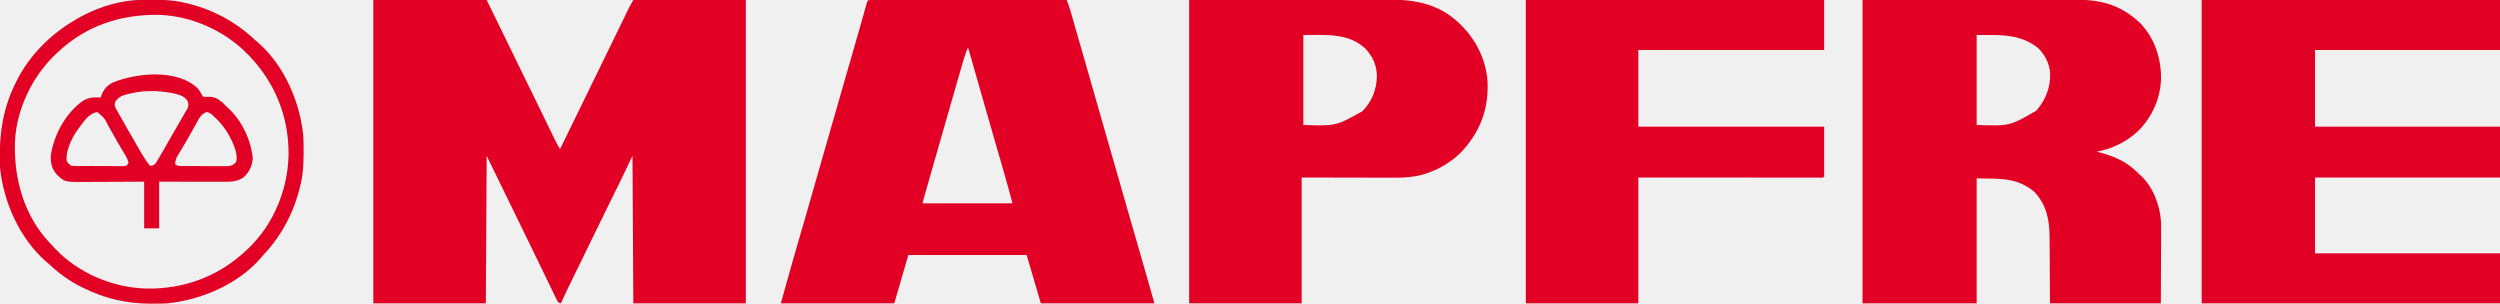
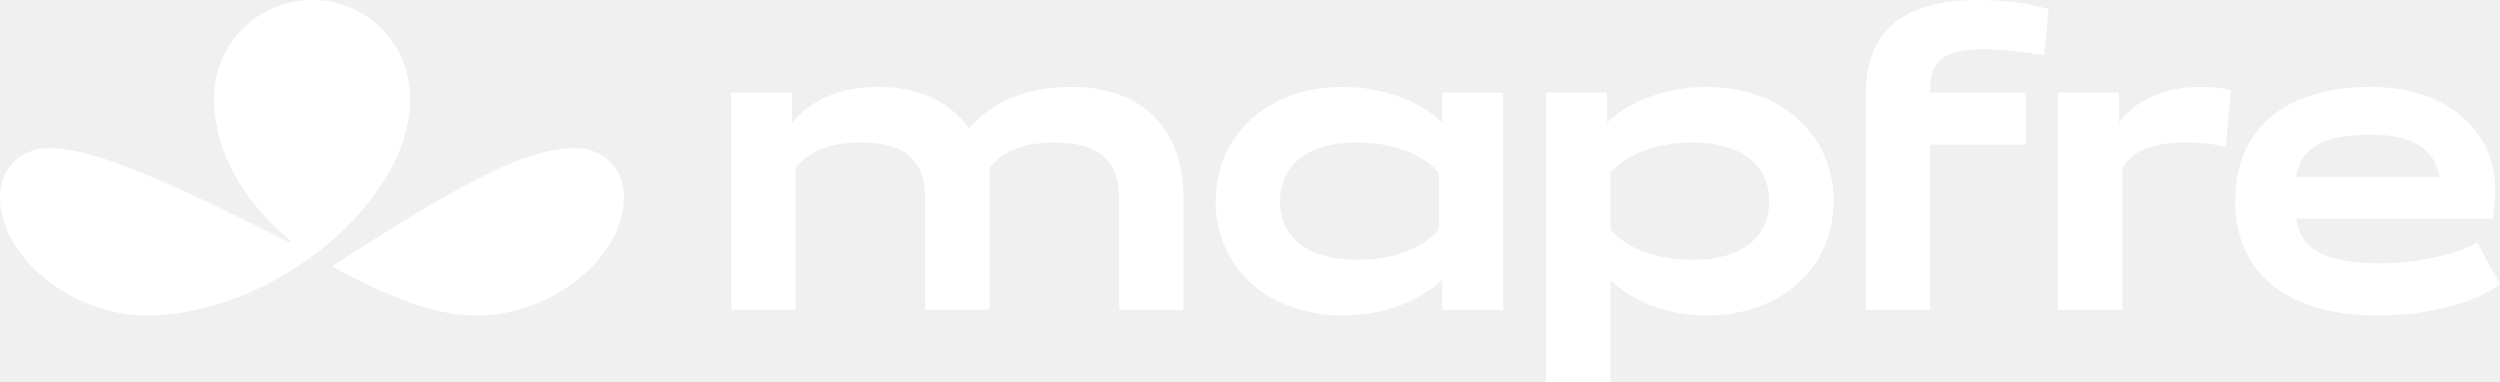
- <svg xmlns="http://www.w3.org/2000/svg" version="1.1" width="3000" height="364">
-   <path d="M0 0 C44.88 0 89.76 0 136 0 C148.669 25.89 161.337 51.78 173.969 77.688 C177.465 84.856 180.965 92.023 184.469 99.188 C185.16 100.6 185.16 100.6 185.865 102.042 C188.183 106.782 190.501 111.521 192.82 116.261 C197.384 125.59 201.938 134.923 206.473 144.266 C207.35 146.071 208.226 147.876 209.103 149.681 C210.742 153.055 212.378 156.431 214.012 159.807 C214.75 161.327 215.488 162.847 216.227 164.367 C216.552 165.041 216.877 165.715 217.212 166.409 C219.307 170.714 221.587 174.865 224 179 C234.676 157.171 245.35 135.341 256 113.5 C263.905 97.288 271.822 81.082 279.75 64.88 C284.409 55.355 289.06 45.826 293.695 36.289 C295.066 33.471 296.437 30.653 297.808 27.835 C298.676 26.049 299.544 24.262 300.41 22.474 C301.607 20.005 302.807 17.538 304.008 15.07 C304.355 14.353 304.702 13.635 305.059 12.895 C305.389 12.219 305.719 11.542 306.059 10.844 C306.339 10.267 306.619 9.69 306.908 9.095 C308.514 6.014 310.276 3.017 312 0 C356.55 0 401.1 0 447 0 C447 120.12 447 240.24 447 364 C402.45 364 357.9 364 312 364 C311.505 276.385 311.505 276.385 311 187 C307.04 195.25 303.08 203.5 299 212 C296.944 216.226 294.885 220.449 292.809 224.664 C292.3 225.699 291.792 226.734 291.268 227.8 C290.203 229.968 289.137 232.136 288.071 234.304 C285.225 240.09 282.384 245.877 279.543 251.664 C278.979 252.813 278.415 253.962 277.834 255.145 C272.201 266.621 266.6 278.112 261.009 289.608 C256.746 298.369 252.473 307.125 248.188 315.875 C247.693 316.885 247.198 317.895 246.689 318.936 C244.284 323.848 241.878 328.758 239.47 333.668 C234.539 343.731 229.687 353.821 225 364 C222 363 222 363 220.818 361.206 C220.438 360.42 220.058 359.634 219.666 358.824 C219.226 357.927 218.787 357.03 218.334 356.107 C217.863 355.12 217.392 354.134 216.906 353.117 C216.407 352.093 215.909 351.069 215.395 350.013 C213.754 346.639 212.127 343.257 210.5 339.875 C209.362 337.528 208.223 335.182 207.083 332.835 C204.786 328.106 202.495 323.373 200.208 318.639 C197.449 312.925 194.677 307.218 191.895 301.516 C191.508 300.723 191.121 299.93 190.722 299.113 C189.961 297.553 189.2 295.993 188.438 294.433 C186.92 291.321 185.405 288.206 183.889 285.092 C178.275 273.554 172.638 262.026 167 250.5 C158.893 233.926 150.801 217.343 142.725 200.754 C142.344 199.973 141.964 199.191 141.572 198.386 C140.864 196.932 140.156 195.478 139.449 194.024 C137.737 190.506 137.737 190.506 136 187 C135.67 245.41 135.34 303.82 135 364 C90.45 364 45.9 364 0 364 C0 243.88 0 123.76 0 0 Z " fill="#E20025" transform="translate(448,0)" />
-   <path d="M0 0 C0.923 0.003 1.846 0.006 2.797 0.009 C3.77 0.008 4.743 0.007 5.745 0.006 C9.031 0.005 12.317 0.01 15.603 0.016 C17.948 0.016 20.293 0.016 22.638 0.015 C29.026 0.015 35.414 0.021 41.802 0.028 C47.795 0.033 53.788 0.034 59.781 0.035 C71.655 0.038 83.528 0.044 95.402 0.054 C106.939 0.063 118.475 0.07 130.012 0.074 C130.723 0.074 131.433 0.075 132.166 0.075 C135.73 0.076 139.295 0.078 142.86 0.079 C172.454 0.089 202.048 0.107 231.642 0.129 C232.117 1.378 232.591 2.627 233.064 3.877 C233.328 4.573 233.592 5.269 233.864 5.985 C235.119 9.443 236.129 12.962 237.14 16.497 C237.372 17.301 237.605 18.104 237.844 18.931 C238.614 21.597 239.38 24.263 240.146 26.93 C240.697 28.842 241.249 30.754 241.801 32.666 C243.293 37.841 244.782 43.016 246.27 48.192 C247.527 52.564 248.787 56.936 250.046 61.307 C259.157 92.928 268.208 124.566 277.234 156.211 C285.77 186.138 294.375 216.045 303.017 245.942 C311.288 274.56 319.546 303.182 327.733 331.825 C328.388 334.115 329.043 336.404 329.698 338.694 C330.701 342.198 331.703 345.703 332.703 349.209 C333.237 351.079 333.772 352.949 334.307 354.819 C334.618 355.911 334.929 357.004 335.25 358.129 C335.521 359.078 335.792 360.027 336.071 361.004 C336.642 363.129 336.642 363.129 336.642 364.129 C291.762 364.129 246.882 364.129 200.642 364.129 C195.032 344.989 189.422 325.849 183.642 306.129 C136.782 306.129 89.922 306.129 41.642 306.129 C33.722 333.354 33.722 333.354 25.642 361.129 C25.312 362.119 24.982 363.109 24.642 364.129 C-20.238 364.129 -65.118 364.129 -111.358 364.129 C-95.591 307.817 -95.591 307.817 -89.586 287.277 C-87.502 280.146 -85.429 273.011 -83.358 265.875 C-83.131 265.091 -82.903 264.306 -82.668 263.498 C-75.88 240.097 -69.213 216.663 -62.529 193.233 C-52.212 157.067 -41.862 120.912 -31.374 84.796 C-30.313 81.14 -29.251 77.484 -28.19 73.828 C-27.885 72.778 -27.885 72.778 -27.574 71.706 C-24.519 61.174 -21.496 50.633 -18.495 40.086 C-18.302 39.41 -18.11 38.733 -17.911 38.037 C-15.939 31.109 -13.972 24.181 -12.013 17.25 C-11.403 15.102 -10.793 12.953 -10.183 10.805 C-9.908 9.827 -9.633 8.849 -9.35 7.841 C-9.099 6.962 -8.849 6.083 -8.591 5.177 C-8.376 4.414 -8.16 3.65 -7.938 2.864 C-6.616 -1.093 -3.699 0.009 0 0 Z M112.642 58.129 C110.279 64.188 108.338 70.288 106.536 76.535 C106.228 77.597 105.919 78.658 105.601 79.751 C104.549 83.376 103.501 87.003 102.454 90.629 C102.083 91.911 101.712 93.192 101.341 94.474 C92.527 124.902 83.835 155.365 75.131 185.824 C74.578 187.759 74.025 189.694 73.472 191.629 C71.346 199.067 69.222 206.505 67.098 213.944 C66.441 216.247 65.783 218.55 65.126 220.853 C64.219 224.027 63.313 227.202 62.407 230.378 C62.006 231.781 62.006 231.781 61.597 233.213 C61.352 234.071 61.108 234.929 60.856 235.813 C60.644 236.555 60.432 237.297 60.214 238.061 C59.657 240.075 59.149 242.102 58.642 244.129 C94.282 244.129 129.922 244.129 166.642 244.129 C162.526 228.842 158.401 213.598 153.944 198.413 C151.662 190.623 149.389 182.83 147.122 175.035 C146.914 174.319 146.705 173.602 146.49 172.863 C140.132 150.995 133.892 129.091 127.642 107.192 C127.35 106.169 127.058 105.146 126.757 104.093 C123.617 93.091 120.477 82.089 117.34 71.086 C116.109 66.767 114.876 62.448 113.642 58.129 C113.312 58.129 112.982 58.129 112.642 58.129 Z " fill="#E20024" transform="translate(1048.358,-0.1290813)" />
-   <path d="M0 0 C45.561 -0.062 91.121 -0.124 138.062 -0.188 C152.439 -0.215 166.816 -0.242 181.629 -0.27 C199.208 -0.284 199.208 -0.284 207.442 -0.286 C213.183 -0.289 218.924 -0.3 224.665 -0.317 C231.295 -0.336 237.925 -0.344 244.556 -0.34 C247.943 -0.339 251.331 -0.343 254.718 -0.358 C286.035 -0.487 309.724 5.621 333.062 27.625 C350.221 45.215 358.279 69.291 358.247 93.527 C357.915 117.291 347.769 140.18 331 157 C316.923 170.101 299.917 178.557 281 182 C281.558 182.14 282.115 182.28 282.69 182.424 C302.118 187.389 317.928 194.167 332 209 C332.495 209.428 332.99 209.856 333.5 210.297 C348.342 223.627 356.887 245.986 358.167 265.554 C358.417 272.554 358.345 279.556 358.293 286.559 C358.289 288.549 358.285 290.539 358.284 292.529 C358.268 299.832 358.226 307.135 358.188 314.438 C358.126 330.793 358.064 347.149 358 364 C314.11 364 270.22 364 225 364 C224.688 315.75 224.688 315.75 224.612 300.577 C224.575 296.045 224.575 296.045 224.535 291.514 C224.519 289.513 224.509 287.511 224.503 285.51 C224.434 264.082 221.225 246.15 206 230 C184.574 212.646 166.153 214.788 137 214 C137 263.5 137 313 137 364 C91.79 364 46.58 364 0 364 C0 243.88 0 123.76 0 0 Z M137 42 C137 77.64 137 113.28 137 150 C176.702 151.266 176.702 151.266 208.461 132.863 C219.818 120.056 225.391 105.574 225.215 88.379 C224.442 76.228 218.918 65.244 210 57 C187.858 40.175 164.411 42 137 42 Z " fill="#E20024" transform="translate(2235,0)" />
-   <path d="M0 0 C118.14 0 236.28 0 358 0 C358 19.8 358 39.6 358 60 C284.74 60 211.48 60 136 60 C136 90.36 136 120.72 136 152 C209.26 152 282.52 152 358 152 C358 172.13 358 192.26 358 213 C284.74 213 211.48 213 136 213 C136 243.03 136 273.06 136 304 C209.26 304 282.52 304 358 304 C358 323.8 358 343.6 358 364 C239.86 364 121.72 364 0 364 C0 243.88 0 123.76 0 0 Z " fill="#E10025" transform="translate(2642,0)" />
-   <path d="M0 0 C64.845 -0.093 64.845 -0.093 131 -0.188 C144.637 -0.215 158.274 -0.242 172.324 -0.27 C189.01 -0.284 189.01 -0.284 196.827 -0.286 C202.273 -0.289 207.719 -0.3 213.165 -0.317 C219.457 -0.336 225.749 -0.344 232.041 -0.34 C235.255 -0.339 238.468 -0.343 241.681 -0.358 C271.593 -0.488 299.224 5.242 322 26 C322.474 26.432 322.948 26.863 323.436 27.308 C343.463 45.785 356.72 71.614 358.105 99.082 C359.242 131.329 349.061 158.138 327.164 181.766 C315.037 194.287 299.281 203.694 282.625 208.75 C281.978 208.949 281.331 209.148 280.665 209.353 C269.644 212.489 258.341 213.3 246.936 213.227 C245.695 213.227 244.455 213.228 243.176 213.228 C239.214 213.226 235.252 213.211 231.289 213.195 C228.821 213.192 226.353 213.19 223.885 213.189 C214.799 213.179 205.712 213.151 196.625 213.125 C166.121 213.063 166.121 213.063 135 213 C135 262.83 135 312.66 135 364 C90.45 364 45.9 364 0 364 C0 243.88 0 123.76 0 0 Z M137 42 C137 77.64 137 113.28 137 150 C176.254 151.198 176.254 151.198 207.865 133.469 C218.952 122.31 225.016 107.481 225.25 91.812 C225.129 78.53 220.569 67.979 211.539 58.391 C191.097 39.144 163.179 42 137 42 Z " fill="#E20024" transform="translate(1427,0)" />
-   <path d="M0 0 C118.14 0 236.28 0 358 0 C358 19.8 358 39.6 358 60 C284.41 60 210.82 60 135 60 C135 90.36 135 120.72 135 152 C208.59 152 282.18 152 358 152 C358 171.8 358 191.6 358 212 C356.149 213.851 353.523 213.123 351.06 213.129 C349.769 213.125 349.769 213.125 348.452 213.12 C347.091 213.122 347.091 213.122 345.702 213.123 C342.637 213.125 339.572 213.119 336.508 213.114 C334.32 213.113 332.133 213.113 329.946 213.114 C323.987 213.114 318.029 213.108 312.07 213.101 C305.851 213.095 299.632 213.095 293.412 213.093 C282.967 213.091 272.521 213.084 262.076 213.075 C251.315 213.066 240.554 213.059 229.794 213.055 C229.124 213.055 228.454 213.054 227.765 213.054 C221.94 213.052 216.116 213.05 210.292 213.048 C185.194 213.038 160.097 213.018 135 213 C135 262.83 135 312.66 135 364 C90.45 364 45.9 364 0 364 C0 243.88 0 123.76 0 0 Z " fill="#E20024" transform="translate(1831,0)" />
-   <path d="M0 0 C1.172 -0.011 1.172 -0.011 2.367 -0.021 C4.873 -0.039 7.38 -0.045 9.887 -0.047 C11.17 -0.048 11.17 -0.048 12.479 -0.049 C24.766 -0.033 36.578 0.321 48.574 3.203 C49.701 3.453 49.701 3.453 50.85 3.707 C82.367 10.734 111.193 25.989 134.574 48.203 C135.944 49.376 137.318 50.544 138.699 51.703 C169.869 79.016 188.991 123.454 192.574 164.203 C192.916 170.095 192.916 175.991 192.887 181.891 C192.885 182.681 192.882 183.471 192.88 184.284 C192.827 196.474 192.341 208.285 189.574 220.203 C189.276 221.511 189.276 221.511 188.972 222.845 C181.589 254.287 166.839 282.768 144.574 306.203 C143.401 307.572 142.234 308.947 141.074 310.328 C113.819 341.432 70.081 360.019 29.574 364.203 C23.455 364.579 17.328 364.593 11.199 364.578 C10.367 364.578 9.534 364.577 8.676 364.576 C-19.417 364.492 -45.176 358.52 -70.426 346.203 C-71.074 345.891 -71.721 345.58 -72.389 345.259 C-87.21 338.047 -100.458 328.509 -112.426 317.203 C-113.755 316.074 -115.088 314.948 -116.426 313.828 C-147.995 286.118 -167.317 242.465 -171.426 201.203 C-171.582 198.453 -171.635 195.707 -171.664 192.953 C-171.674 192.186 -171.684 191.418 -171.694 190.628 C-172.017 158.698 -167.526 130.109 -153.426 101.203 C-153.114 100.555 -152.803 99.908 -152.481 99.24 C-135.52 64.384 -106.545 36.984 -72.426 19.203 C-71.822 18.887 -71.218 18.572 -70.596 18.247 C-49.096 7.196 -24.252 0.146 0 0 Z M-102.426 63.203 C-102.927 63.672 -103.429 64.141 -103.945 64.624 C-132.85 91.789 -151.885 131.371 -153.552 171.22 C-154.591 215.572 -142.655 258.848 -111.664 291.803 C-110.728 292.782 -109.789 293.758 -108.847 294.731 C-107.412 296.217 -106.001 297.723 -104.59 299.23 C-77.117 328.129 -36.283 345.156 3.352 346.484 C49.41 347.388 91.087 331.936 124.574 300.203 C125.469 299.361 126.363 298.52 127.285 297.652 C157.195 268.706 174.064 227.268 174.86 185.881 C175.217 141.143 159.31 100.638 128.574 68.203 C127.732 67.309 126.891 66.414 126.023 65.492 C98.477 37.029 57.935 18.969 18.273 18 C-27.374 17.487 -68.969 31.439 -102.426 63.203 Z " fill="#E20024" transform="translate(171.4258,-0.203125)" />
-   <path d="M0 0 C1.865 2.117 3.12 4.156 4.445 6.637 C5.504 8.642 5.504 8.642 6.883 10.137 C10.304 10.536 10.304 10.536 12.652 10.254 C19.611 9.888 24.938 12.815 30.008 17.324 C31.645 18.916 33.271 20.519 34.883 22.137 C35.561 22.755 36.239 23.374 36.938 24.012 C53.406 39.356 63.963 61.936 66.195 84.262 C65.46 93.378 61.856 101.152 54.883 107.137 C47.952 111.669 41.406 112.287 33.237 112.25 C32.378 112.25 31.519 112.251 30.634 112.251 C27.804 112.25 24.974 112.242 22.145 112.234 C20.179 112.233 18.213 112.231 16.247 112.23 C11.08 112.226 5.913 112.216 0.746 112.205 C-5.457 112.193 -11.661 112.189 -17.864 112.183 C-27.282 112.173 -36.699 112.154 -46.117 112.137 C-46.117 130.617 -46.117 149.097 -46.117 168.137 C-52.057 168.137 -57.997 168.137 -64.117 168.137 C-64.117 149.657 -64.117 131.177 -64.117 112.137 C-70.354 112.172 -76.59 112.206 -83.016 112.242 C-86.98 112.258 -90.945 112.272 -94.91 112.283 C-101.195 112.301 -107.48 112.322 -113.765 112.363 C-118.836 112.396 -123.906 112.414 -128.976 112.421 C-130.905 112.427 -132.834 112.438 -134.763 112.454 C-159.496 112.654 -159.496 112.654 -169.203 103.324 C-175.177 96.497 -176.632 89.044 -176.117 80.137 C-172.249 55.65 -158.469 30.369 -138.324 15.578 C-131.11 10.866 -124.615 10.754 -116.117 11.137 C-115.911 10.312 -115.705 9.487 -115.492 8.637 C-112.737 1.625 -108.705 -3.319 -101.93 -6.707 C-73.059 -18.576 -24.733 -23.271 0 0 Z M-85.242 7.449 C-86.308 7.732 -86.308 7.732 -87.395 8.02 C-92.165 9.433 -94.963 11.307 -98.117 15.137 C-99.561 18.31 -99.561 18.31 -99.117 22.137 C-98.052 24.54 -98.052 24.54 -96.574 27.055 C-96.025 28.029 -95.477 29.002 -94.911 30.006 C-94.319 31.039 -93.727 32.072 -93.117 33.137 C-92.533 34.17 -91.95 35.203 -91.348 36.268 C-89.448 39.626 -87.535 42.976 -85.617 46.324 C-85.274 46.924 -84.931 47.523 -84.577 48.141 C-82.442 51.867 -80.304 55.592 -78.164 59.315 C-77.144 61.09 -76.126 62.865 -75.108 64.641 C-73.242 67.893 -71.369 71.141 -69.492 74.387 C-68.937 75.355 -68.382 76.323 -67.811 77.321 C-64.579 82.887 -61.118 88.093 -57.117 93.137 C-53.413 92.726 -53.413 92.726 -50.56 90.49 C-50.124 89.774 -49.688 89.058 -49.238 88.32 C-48.733 87.503 -48.227 86.685 -47.707 85.843 C-47.182 84.95 -46.658 84.057 -46.117 83.137 C-45.576 82.227 -45.035 81.317 -44.477 80.379 C-42.688 77.332 -40.931 74.268 -39.18 71.199 C-38.198 69.487 -37.216 67.775 -36.234 66.064 C-35.215 64.288 -34.198 62.512 -33.181 60.735 C-31.123 57.143 -29.053 53.557 -26.98 49.973 C-26.644 49.391 -26.308 48.809 -25.962 48.21 C-24.351 45.424 -22.74 42.639 -21.129 39.854 C-19.981 37.865 -18.836 35.875 -17.694 33.883 C-16.666 32.093 -15.63 30.307 -14.583 28.527 C-14.125 27.734 -13.667 26.942 -13.195 26.125 C-12.594 25.099 -12.594 25.099 -11.981 24.052 C-10.484 20.733 -10.955 18.493 -12.117 15.137 C-16.481 8.666 -24.158 7.126 -31.433 5.675 C-49.882 2.328 -67.081 2.406 -85.242 7.449 Z M-139.367 43.512 C-140.989 45.696 -142.555 47.908 -144.117 50.137 C-144.695 50.949 -145.272 51.761 -145.867 52.598 C-151.716 61.522 -158.491 76.212 -157.117 87.137 C-155.35 90.123 -154.198 91.596 -151.117 93.137 C-149.071 93.244 -147.02 93.286 -144.971 93.298 C-143.679 93.307 -142.388 93.317 -141.057 93.327 C-139.641 93.332 -138.225 93.336 -136.809 93.34 C-135.361 93.346 -133.914 93.351 -132.467 93.357 C-129.431 93.368 -126.396 93.373 -123.36 93.377 C-119.468 93.382 -115.577 93.406 -111.685 93.435 C-108.695 93.454 -105.706 93.459 -102.716 93.46 C-101.281 93.463 -99.846 93.471 -98.411 93.484 C-96.405 93.502 -94.399 93.498 -92.393 93.493 C-90.68 93.499 -90.68 93.499 -88.932 93.504 C-86.113 93.363 -86.113 93.363 -84.216 91.763 C-82.875 90.134 -82.875 90.134 -83.261 87.757 C-84.172 84.97 -85.315 82.723 -86.82 80.207 C-87.382 79.258 -87.944 78.308 -88.523 77.33 C-89.132 76.318 -89.74 75.305 -90.367 74.262 C-91.645 72.109 -92.921 69.955 -94.195 67.801 C-94.847 66.7 -95.499 65.6 -96.17 64.466 C-99.775 58.303 -103.236 52.057 -106.677 45.801 C-111.895 35.631 -111.895 35.631 -120.367 28.637 C-128.842 29.767 -134.386 37.062 -139.367 43.512 Z M2.069 35.78 C1.514 36.78 0.959 37.779 0.387 38.809 C-0.248 39.937 -0.883 41.065 -1.537 42.228 C-2.21 43.447 -2.882 44.667 -3.555 45.887 C-4.61 47.776 -5.668 49.664 -6.727 51.551 C-7.448 52.836 -8.168 54.123 -8.887 55.41 C-11.278 59.682 -13.736 63.907 -16.242 68.113 C-16.885 69.194 -17.528 70.274 -18.19 71.388 C-19.407 73.428 -20.632 75.464 -21.863 77.495 C-22.41 78.416 -22.956 79.337 -23.52 80.285 C-23.999 81.081 -24.478 81.877 -24.972 82.697 C-26.289 85.502 -26.734 88.074 -27.117 91.137 C-23.6 93.482 -22.145 93.394 -17.981 93.411 C-16.716 93.421 -15.451 93.43 -14.148 93.44 C-12.765 93.44 -11.383 93.439 -10 93.438 C-8.581 93.441 -7.163 93.446 -5.744 93.45 C-2.77 93.458 0.204 93.458 3.178 93.452 C6.984 93.447 10.789 93.464 14.594 93.487 C17.524 93.501 20.455 93.502 23.386 93.499 C24.788 93.5 26.191 93.505 27.593 93.515 C29.558 93.527 31.523 93.519 33.488 93.509 C34.605 93.51 35.721 93.51 36.872 93.511 C40.896 93.011 43.684 91.608 46.258 88.449 C49.208 77.532 41.008 62.413 35.777 53.148 C31.601 46.509 26.65 40.46 20.883 35.137 C20.327 34.599 19.772 34.062 19.199 33.508 C15.673 30.22 15.673 30.22 11.258 28.512 C7.054 29.618 4.489 32.254 2.069 35.78 Z " fill="#E20024" transform="translate(237.1172,105.8633)" />
+ <svg xmlns="http://www.w3.org/2000/svg" width="216" height="33" viewBox="0 0 216 33" fill="none">
+   <path d="M92.577 7.51C88.796 7.51 85.867 8.674 83.716 11.077C81.974 8.712 79.342 7.51 75.819 7.51C72.669 7.51 70.147 8.562 68.441 10.588V7.998H63.176V26.768H68.737V14.53C69.813 13.066 71.703 12.314 74.335 12.314C78.154 12.314 79.933 13.816 79.933 17.12V26.768H85.494V14.53C86.569 13.066 88.459 12.314 91.092 12.314C94.91 12.314 96.689 13.816 96.689 17.12V26.768H102.25V17.083C102.25 11.075 98.654 7.51 92.574 7.51H92.577Z" fill="white" />
+   <path d="M124.611 10.588C122.608 8.674 119.383 7.51 116.009 7.51C109.595 7.51 105.035 11.602 105.035 17.383C105.035 23.163 109.596 27.255 116.009 27.255C119.383 27.255 122.608 26.091 124.611 24.177V26.768H129.875V7.998H124.611V10.588ZM124.313 19.861C122.756 21.549 120.272 22.451 117.157 22.451C113.042 22.451 110.595 20.537 110.595 17.383C110.595 14.228 113.042 12.314 117.157 12.314C120.27 12.314 122.755 13.216 124.313 14.905V19.861Z" fill="white" />
+   <path d="M183.076 10.588V7.998H177.812V26.768H183.373V14.53C184.263 13.028 185.968 12.314 188.748 12.314C190.083 12.314 191.233 12.427 192.308 12.689L192.752 7.846C192.271 7.621 191.344 7.509 190.046 7.509C187.08 7.509 184.448 8.673 183.076 10.586V10.588Z" fill="white" />
+   <path d="M214.034 20.987C211.92 22.076 208.696 22.751 205.804 22.751C200.984 22.751 198.761 21.587 198.389 18.884H215.369C215.517 17.833 215.591 17.195 215.591 16.406C215.591 11.15 211.217 7.509 204.877 7.509C197.461 7.509 193.124 11.113 193.124 17.344C193.124 23.574 197.536 27.254 205.471 27.254C209.882 27.254 213.923 26.127 216 24.551L214.034 20.984V20.987ZM204.877 11.639C208.399 11.639 210.401 12.878 210.772 15.281H198.389C198.796 12.728 200.762 11.639 204.877 11.639Z" fill="white" />
+   <path d="M161.203 26.768H166.764V12.502H175.031V7.998H166.764V7.623C166.764 5.182 168.062 4.243 171.436 4.243C172.512 4.243 174.439 4.431 176.627 4.768L176.997 0.789C175.181 0.264 173.178 0 170.879 0C164.428 0 161.203 2.703 161.203 8.184V26.768Z" fill="white" />
+   <path d="M147.448 7.51C144.074 7.51 140.849 8.674 138.846 10.588V7.998H133.581V33H139.142V24.177C141.069 26.091 144.185 27.255 147.447 27.255C153.861 27.255 158.42 23.163 158.42 17.383C158.42 11.602 153.861 7.51 147.447 7.51H147.448ZM146.298 22.451C143.185 22.451 140.701 21.549 139.144 19.861V14.905C140.701 13.216 143.185 12.314 146.298 12.314C150.414 12.314 152.861 14.228 152.861 17.383C152.861 20.537 150.414 22.451 146.298 22.451Z" fill="white" />
+   <path d="M35.445 8.523C35.445 3.792 31.7 0.002 26.991 0.002C22.282 0.002 18.5 3.756 18.5 8.523C18.5 12.952 20.873 17.308 25.173 20.873L25.025 20.948C12.976 14.866 7.712 12.802 4.226 12.802C1.742 12.802 0 14.566 0 17.044C0 22.224 6.229 27.255 12.643 27.255C23.542 27.255 35.445 17.458 35.445 8.523Z" fill="white" />
+   <path d="M49.719 12.803C45.715 12.803 40.672 15.244 28.66 23.015C34.406 26.093 37.855 27.257 41.266 27.257C47.68 27.257 53.909 22.226 53.909 17.045C53.909 14.567 52.167 12.803 49.72 12.803H49.719Z" fill="white" />
</svg>
